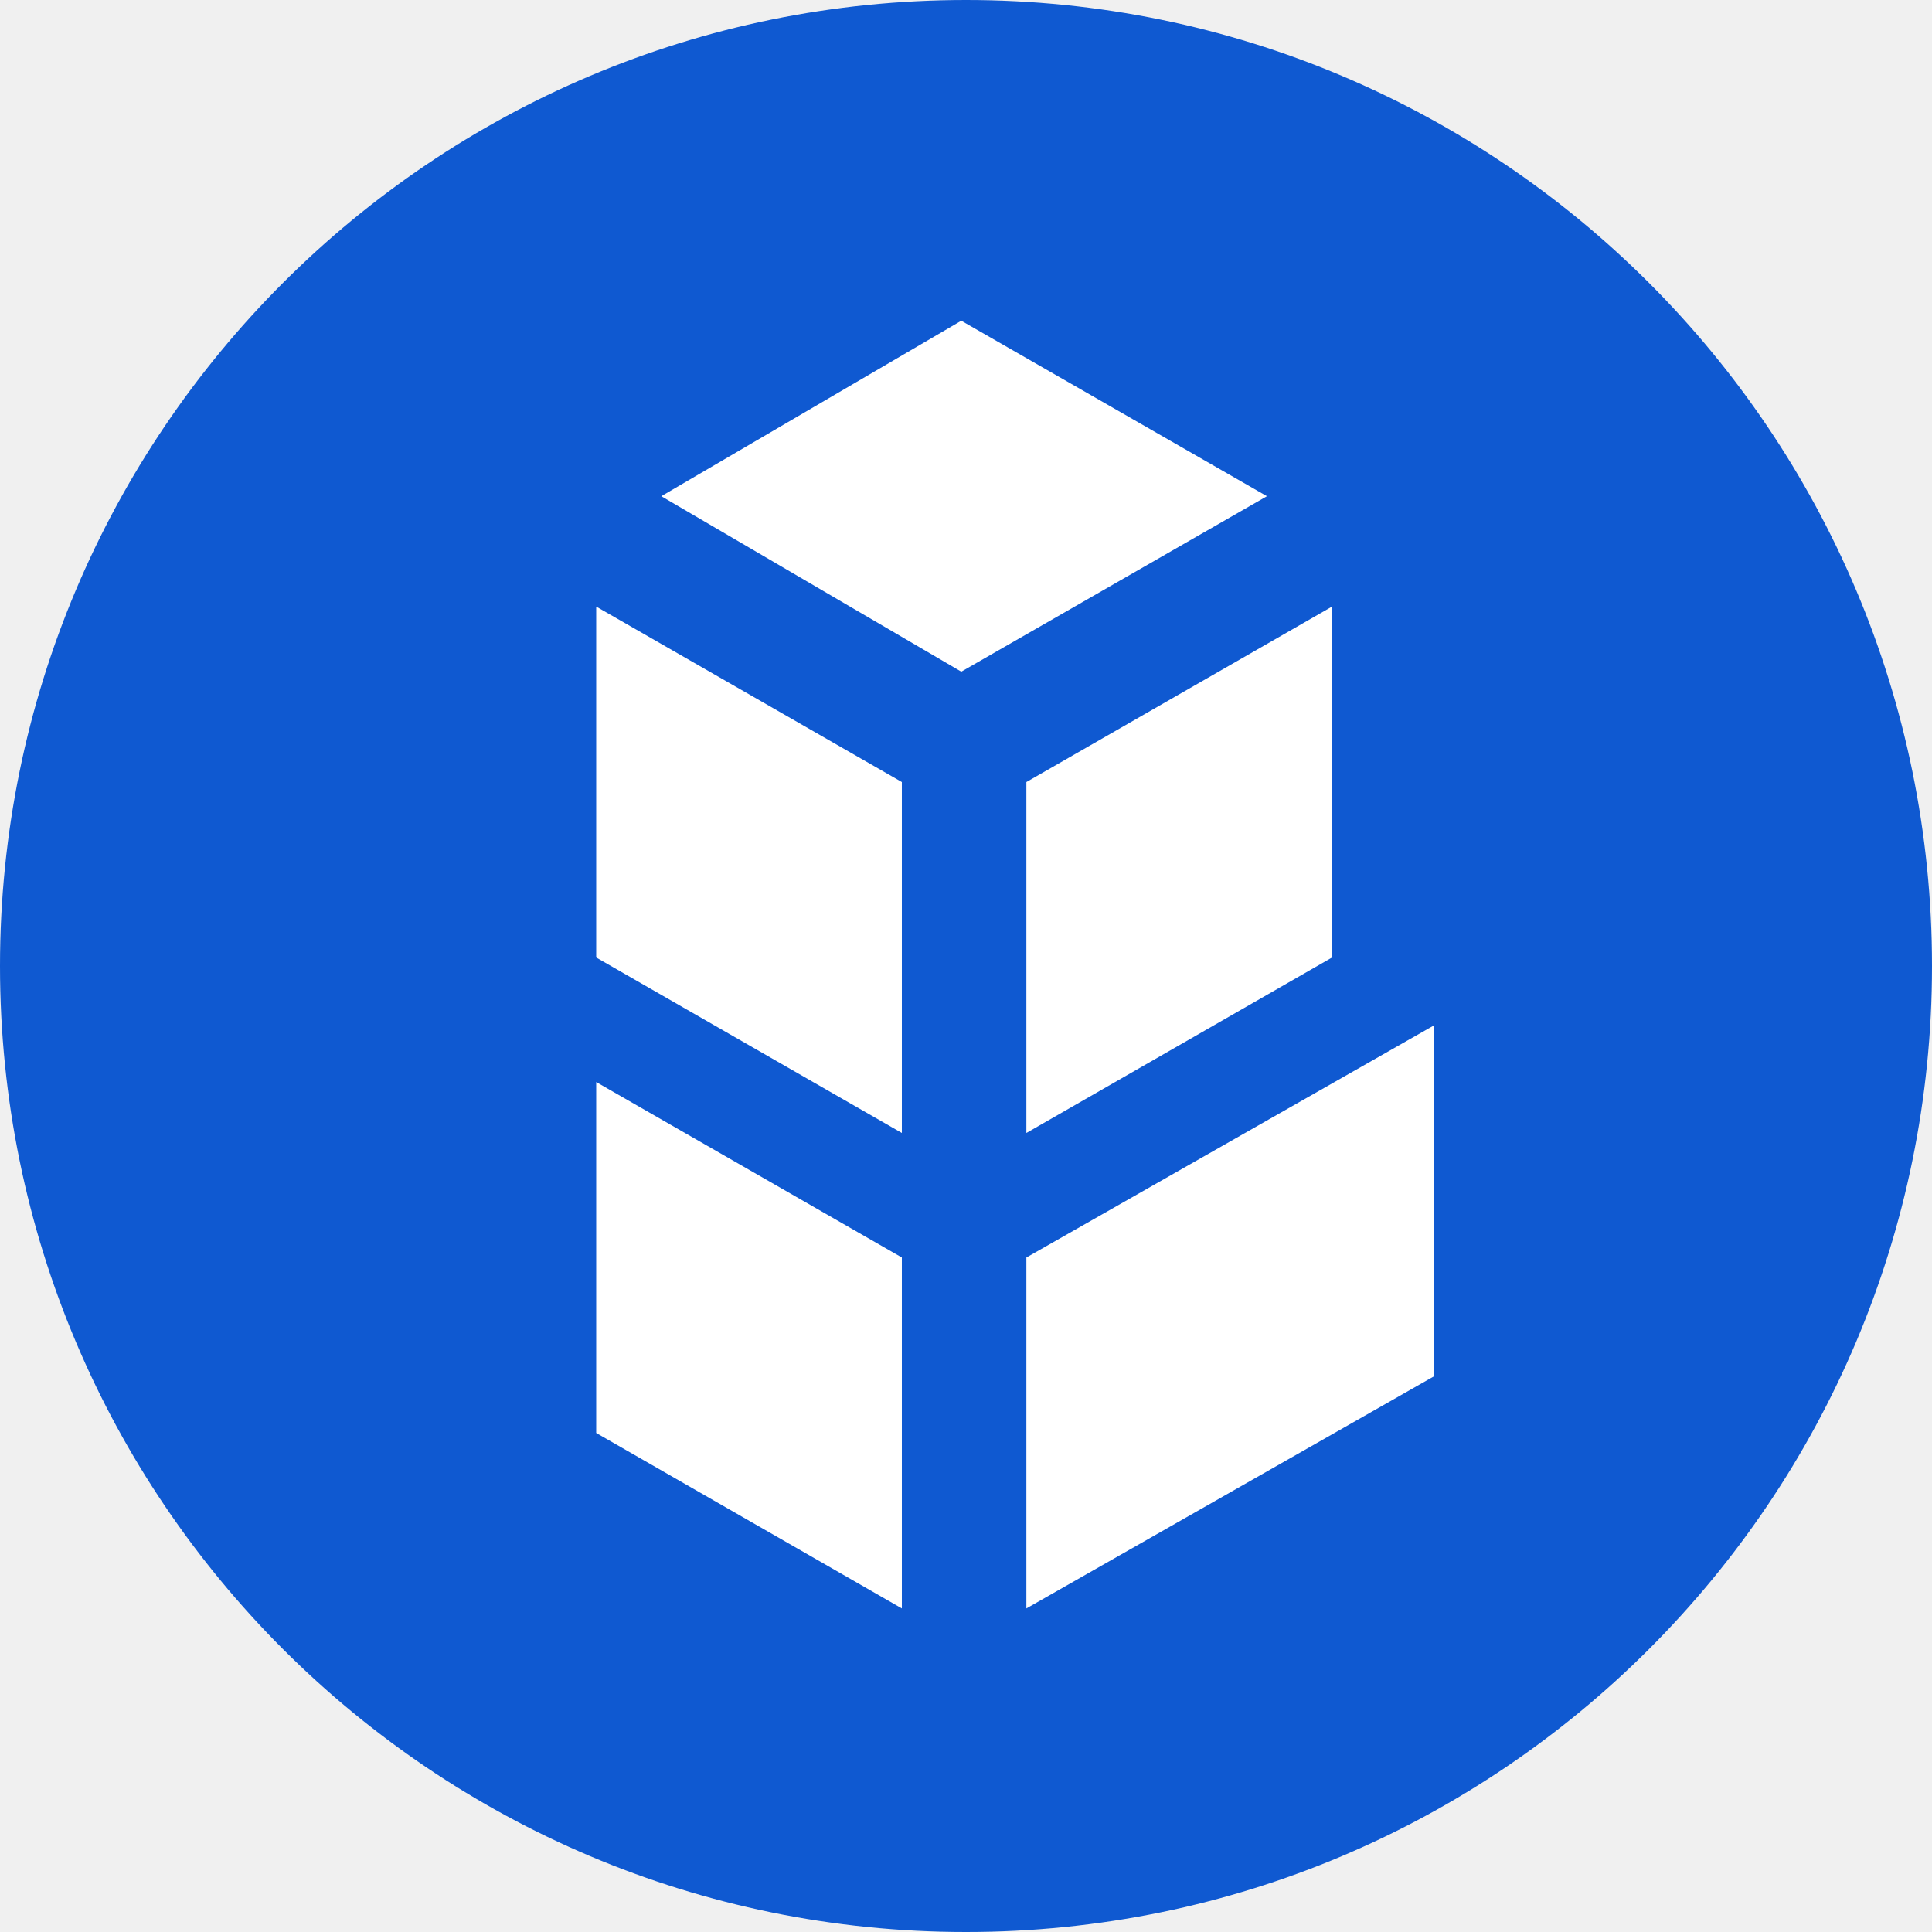
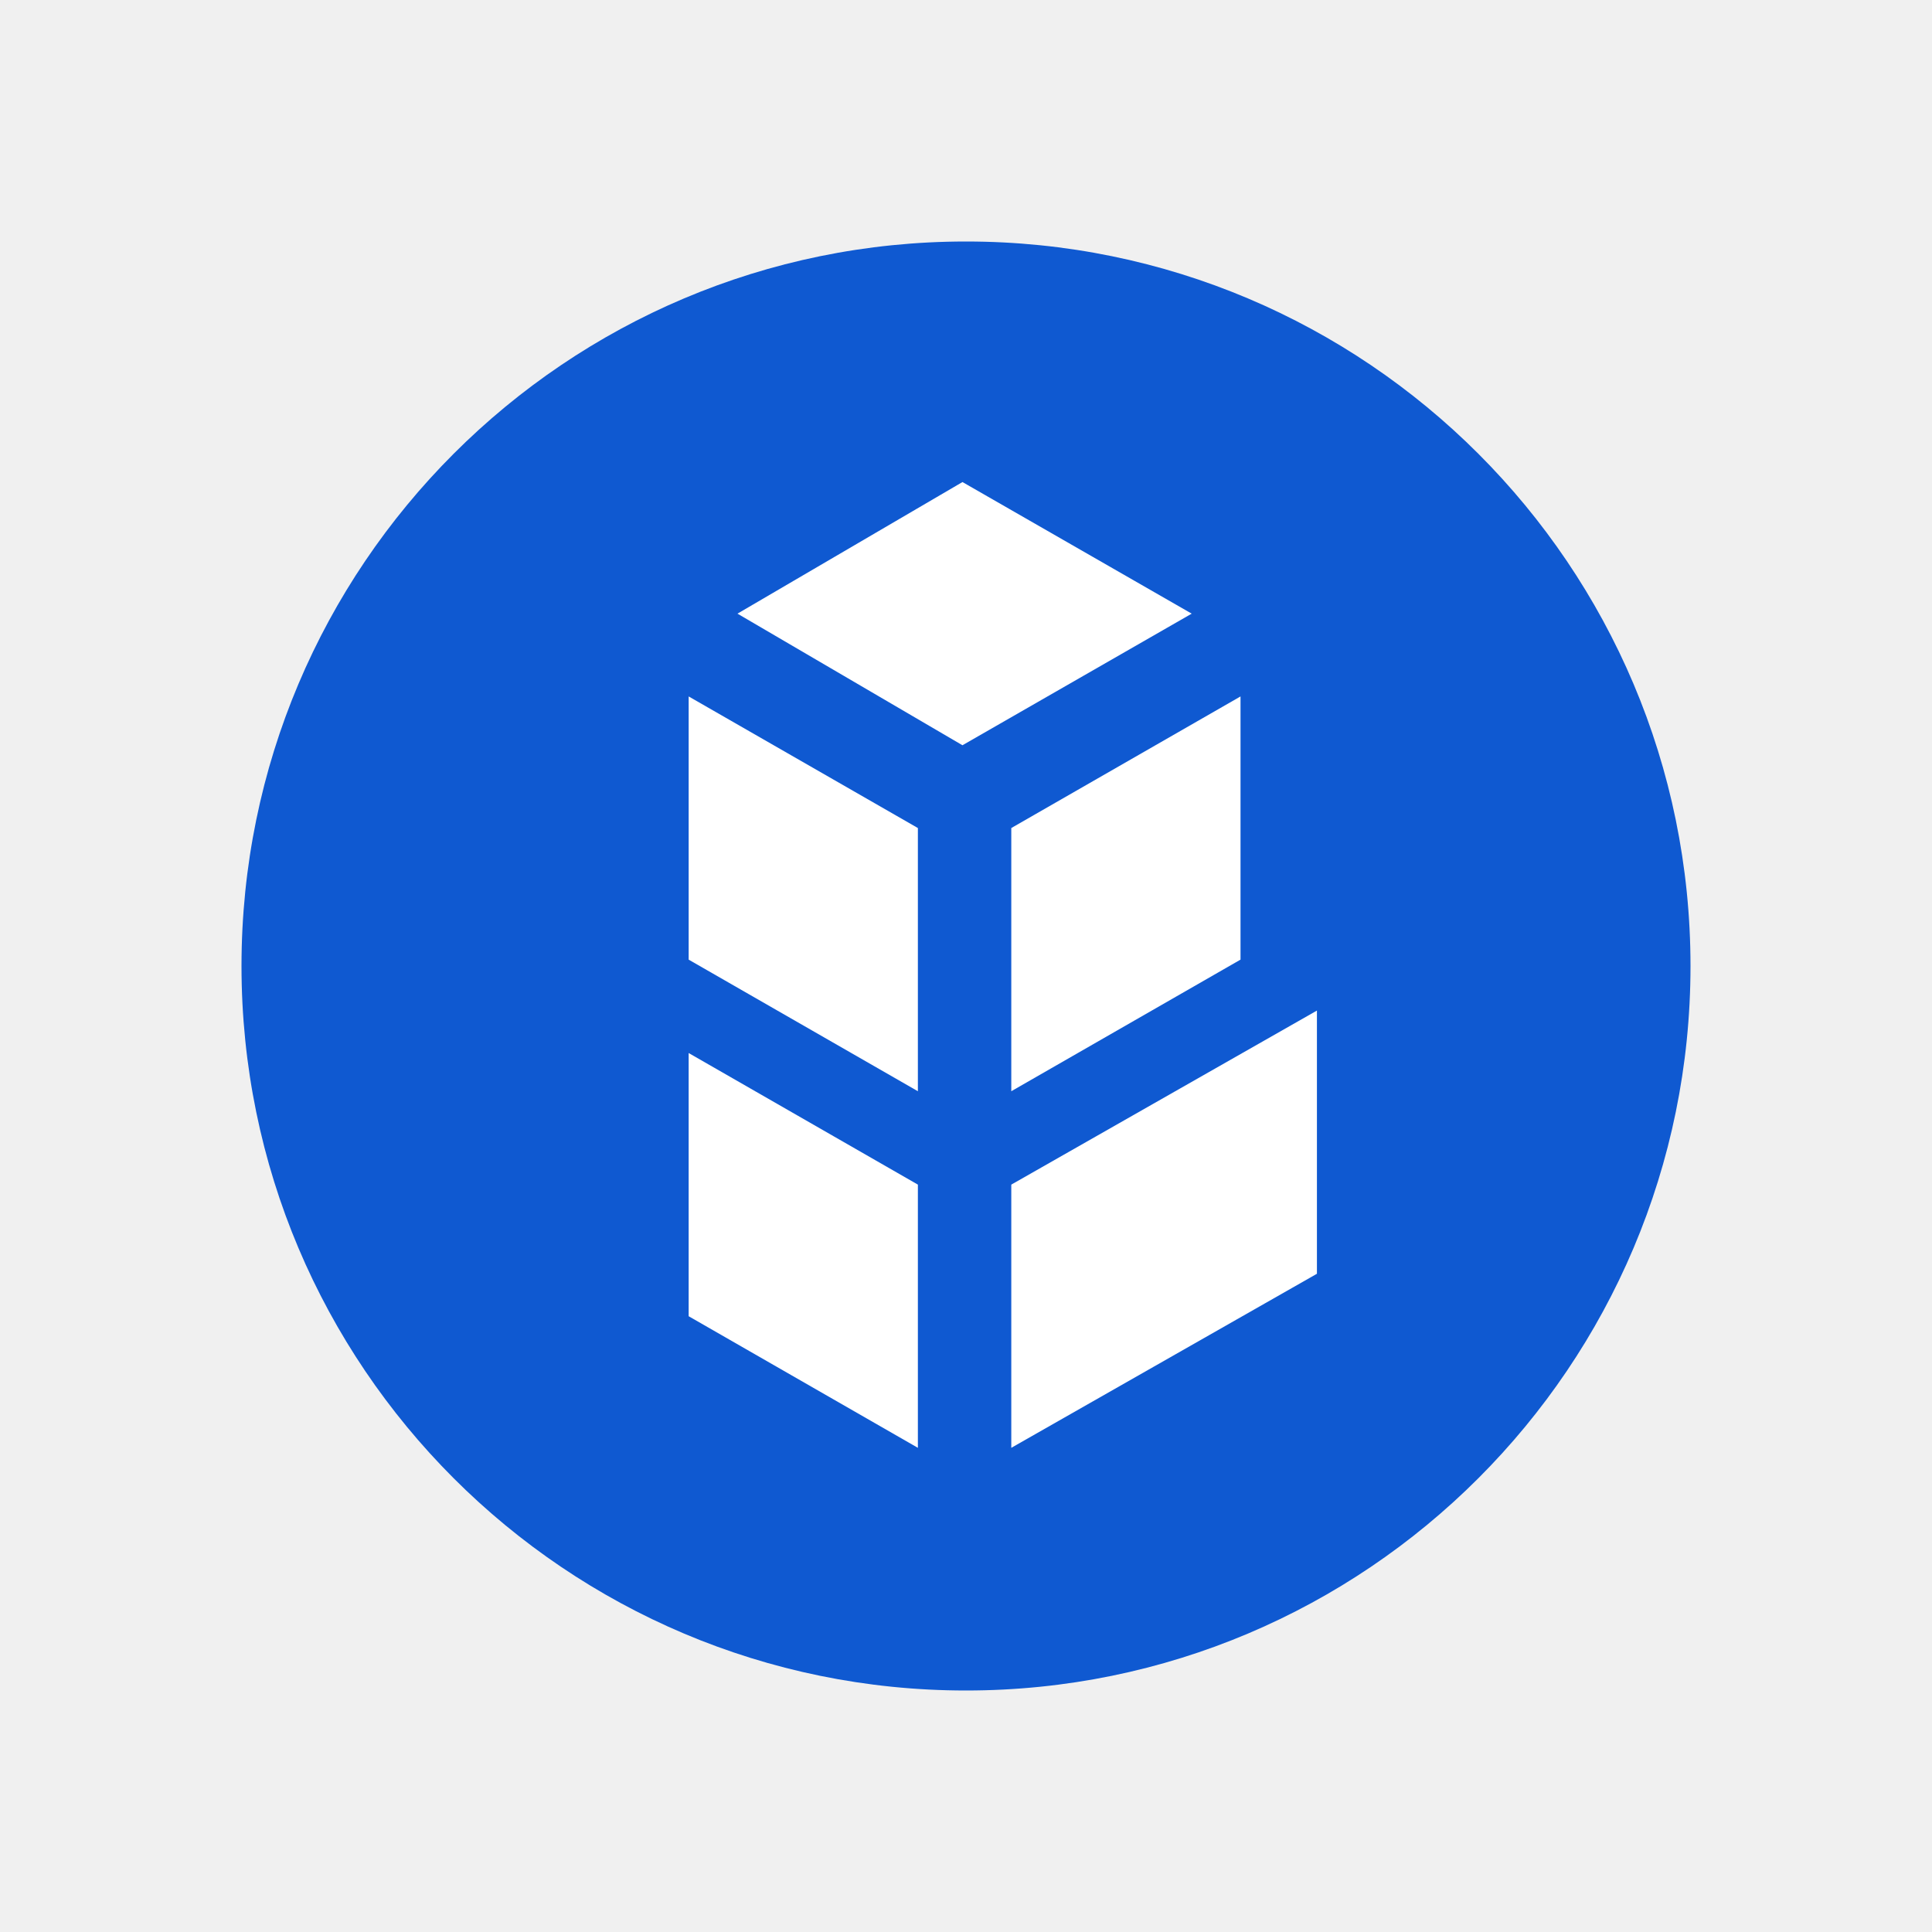
- <svg xmlns="http://www.w3.org/2000/svg" width="256" height="256">
-   <g fill="none" fill-rule="evenodd" transform="translate(0 -.5)">
-     <circle cx="128" cy="128.5" r="128" fill="#0F59D1" />
-     <path fill="#FFF" fill-rule="nonzero" d="m87.625 66.25 39.75 23.25 40.5-23.25-40.5-23.25zM176.5 80.875v46.5l-40.5 23.25v-46.5zm-40.5 86.25v46.5l54-30.75v-46.5zm-57-39.75 40.5 23.25v-46.5L79 80.875zm0 63 40.5 23.25v-46.5L79 143.875z" />
-   </g>
+ <svg xmlns="http://www.w3.org/2000/svg" width="200" height="200" fill="none">
+   <path d="M100 175c41.421 0 75-33.579 75-75s-33.579-75-75-75-75 33.579-75 75 33.579 75 75 75Z" fill="#0F59D1" />
+   <path d="m76.343 63.525 23.29 13.623 23.731-13.623-23.73-13.623-23.291 13.623Zm52.075 8.57V99.34l-23.73 13.623V85.718l23.73-13.623Zm-23.73 50.537v27.246l31.64-18.018v-27.246l-31.64 18.018ZM71.289 99.341l23.73 13.623V85.718L71.29 72.095V99.34Zm0 36.914 23.73 13.623v-27.246l-23.73-13.623v27.246Z" fill="#fff" />
</svg>
